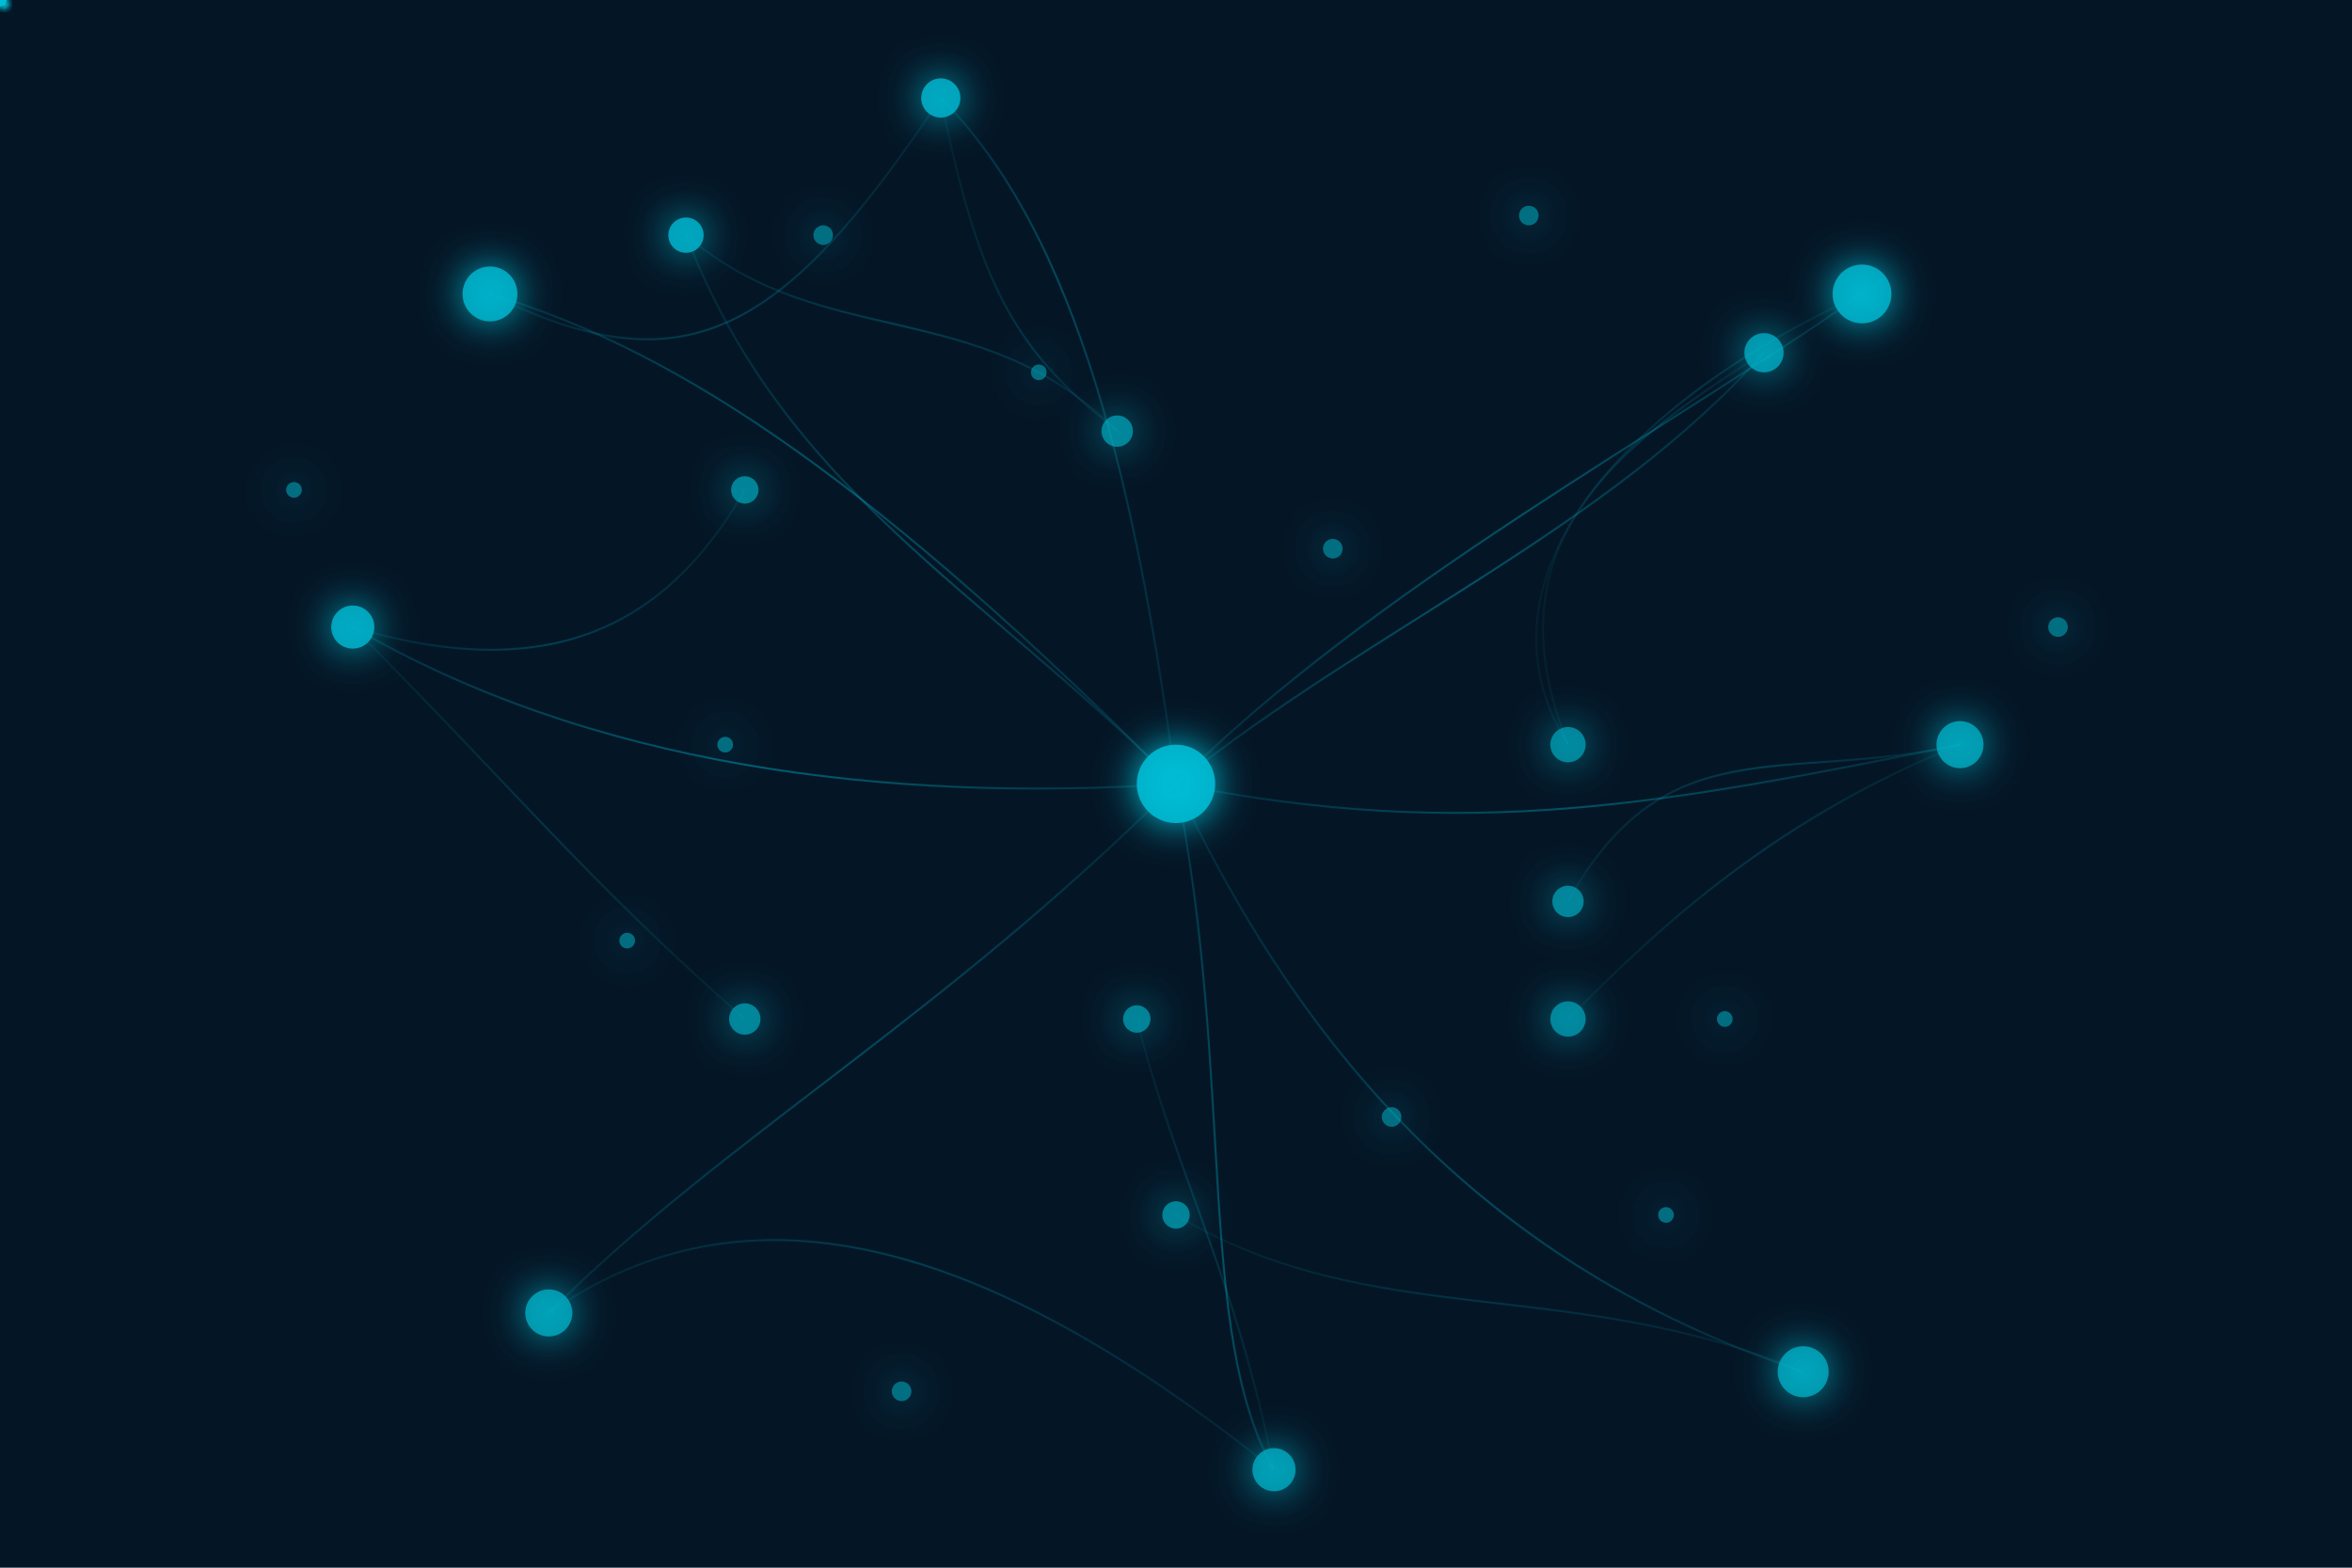
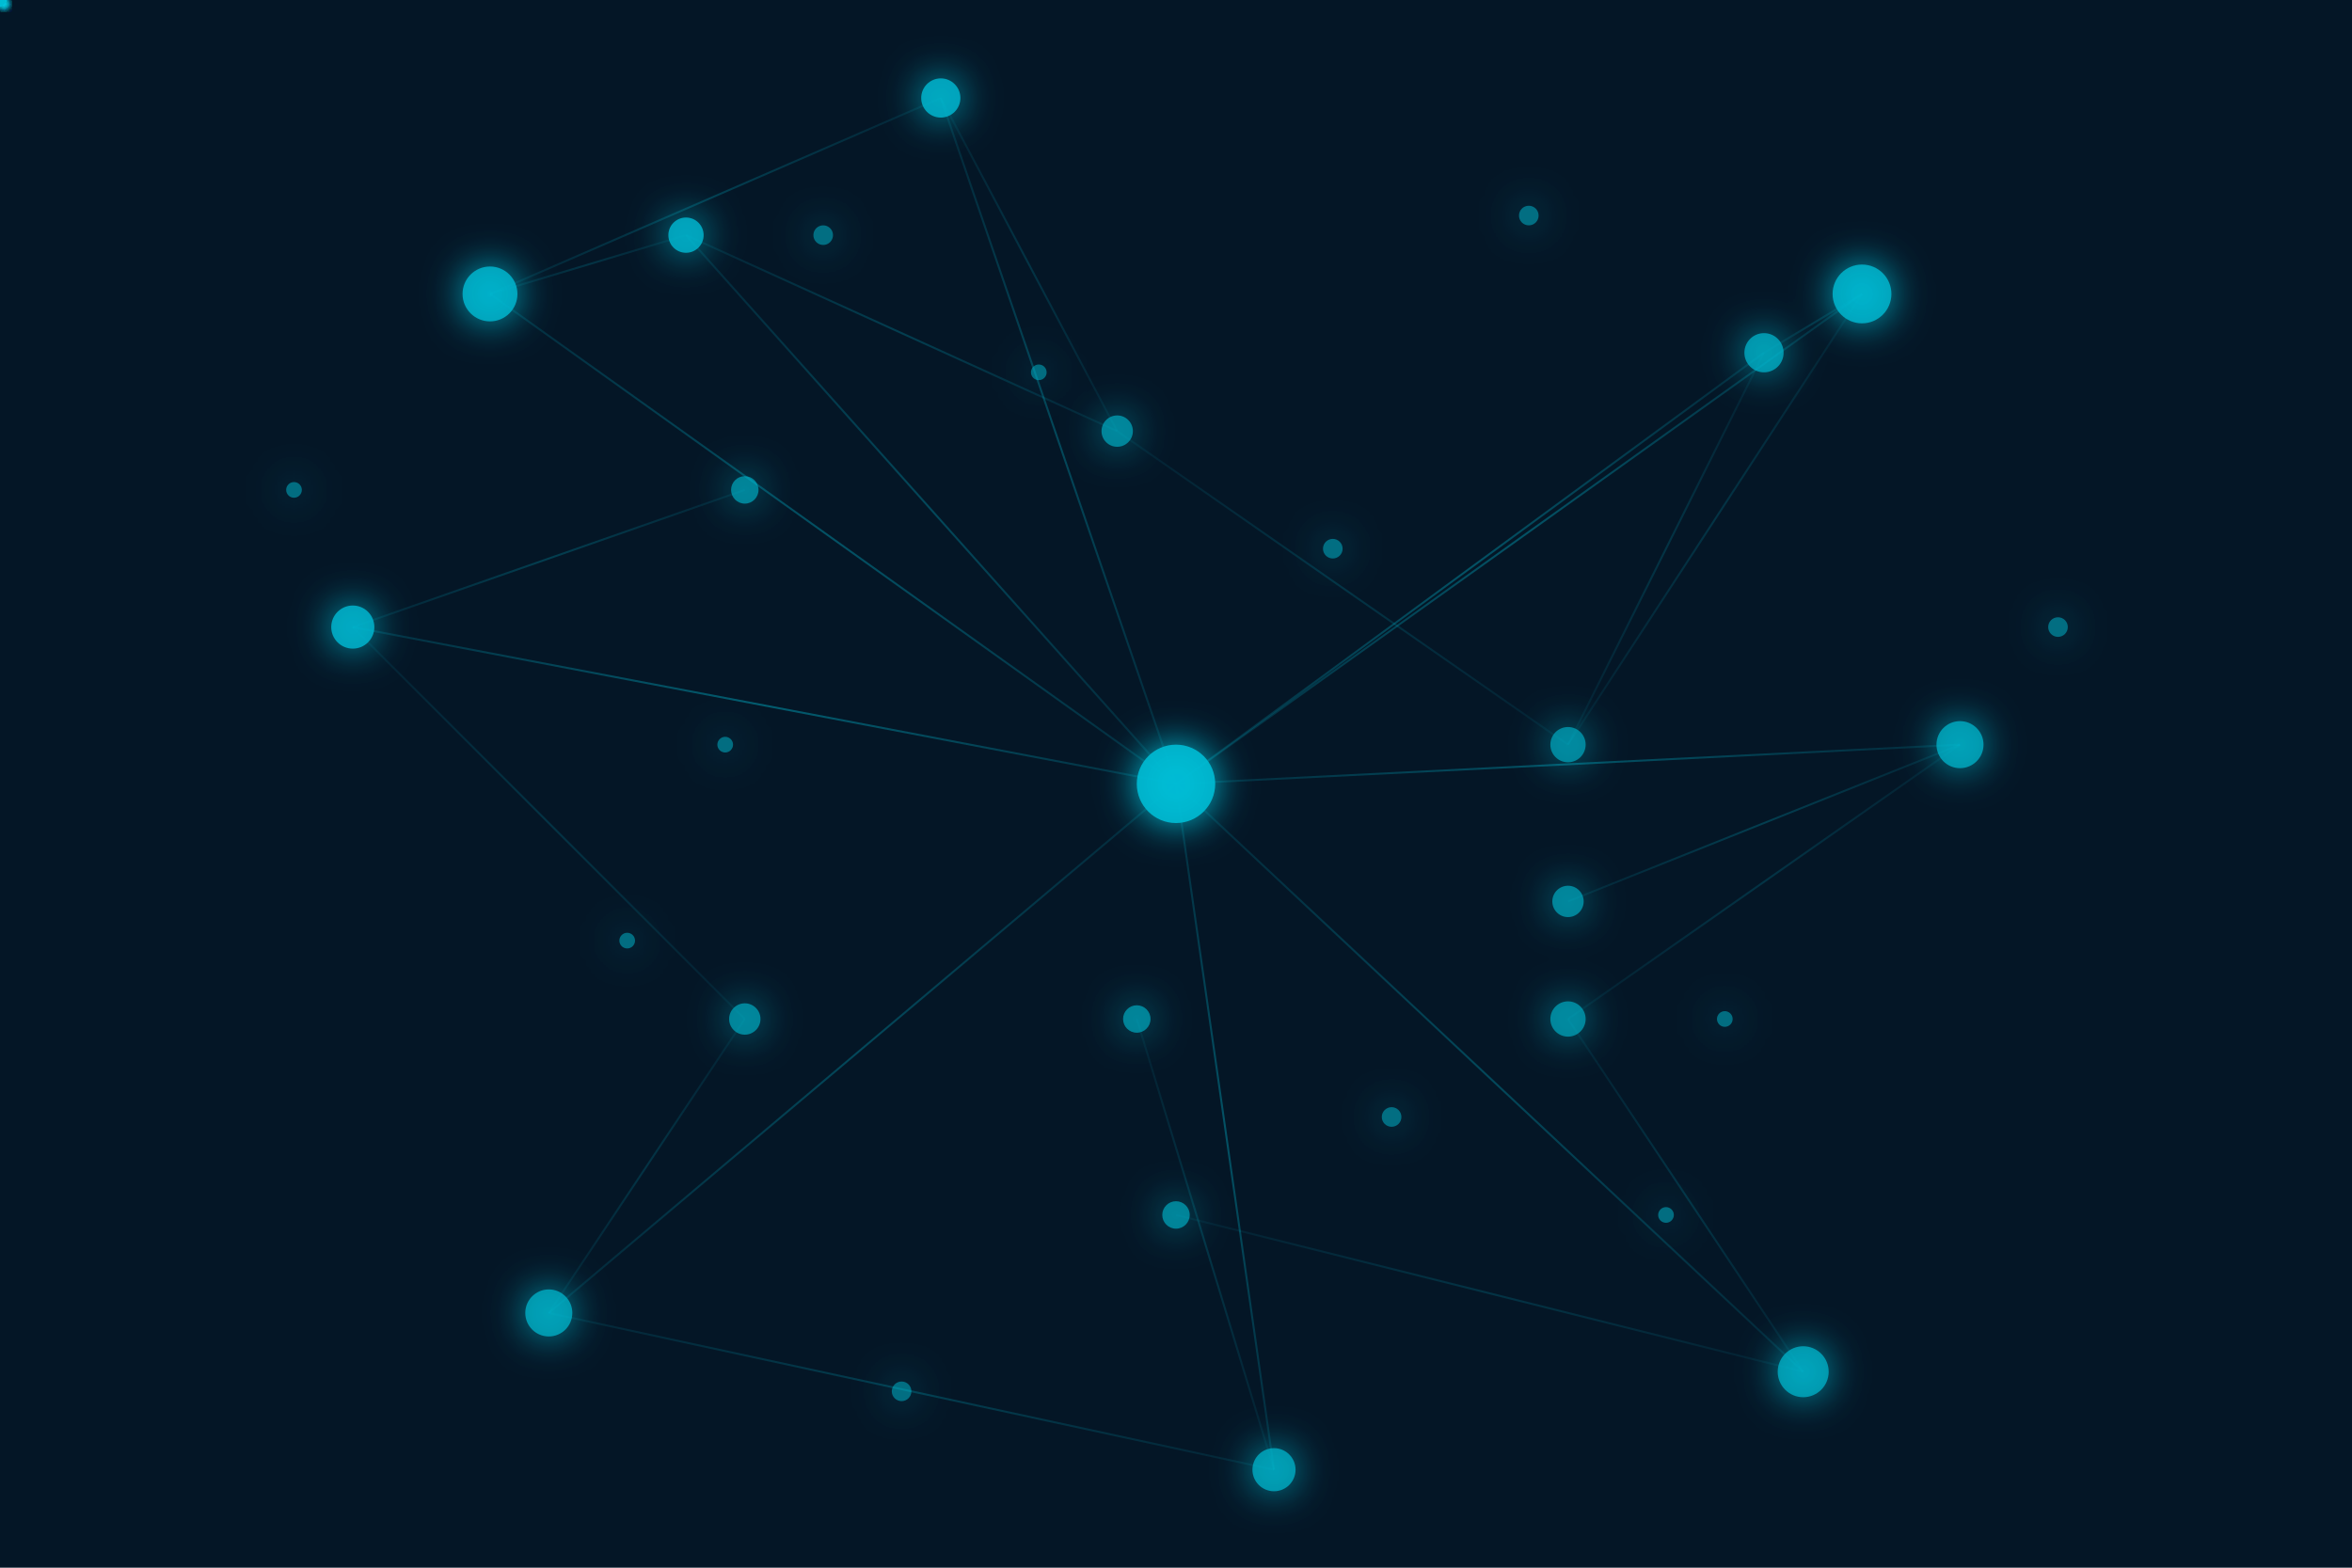
<svg xmlns="http://www.w3.org/2000/svg" xmlns:xlink="http://www.w3.org/1999/xlink" width="100%" height="100%" viewBox="0 0 1200 800" version="1.1" preserveAspectRatio="xMidYMid slice">
  <defs>
    <filter id="neuronGlow" x="-50%" y="-50%" width="200%" height="200%">
      <feGaussianBlur stdDeviation="10" result="blur" />
      <feColorMatrix type="matrix" in="blur" result="coloredBlur" values="0 0 0 0 0                         0 0 0 0 0.7                         0 0 0 0 0.9                         0 0 0 1 0" />
      <feMerge>
        <feMergeNode in="coloredBlur" />
        <feMergeNode in="SourceGraphic" />
      </feMerge>
    </filter>
    <filter id="connectionGlow" x="-50%" y="-50%" width="200%" height="200%">
      <feGaussianBlur stdDeviation="2" result="blur" />
      <feColorMatrix type="matrix" in="blur" result="coloredBlur" values="0 0 0 0 0                         0 0 0 0 0.7                         0 0 0 0 0.9                         0 0 0 0.7 0" />
      <feMerge>
        <feMergeNode in="coloredBlur" />
        <feMergeNode in="SourceGraphic" />
      </feMerge>
    </filter>
    <linearGradient id="connectionGradient" x1="0%" y1="0%" x2="100%" y2="0%">
      <stop offset="0%" stop-color="#00BCD4" stop-opacity="0.2" />
      <stop offset="50%" stop-color="#00BCD4" stop-opacity="0.6" />
      <stop offset="100%" stop-color="#00BCD4" stop-opacity="0.2" />
      <animate attributeName="x1" from="0%" to="100%" dur="8s" repeatCount="indefinite" />
      <animate attributeName="x2" from="100%" to="200%" dur="8s" repeatCount="indefinite" />
    </linearGradient>
    <circle id="traveler" r="3" fill="#00BCD4" filter="url(#connectionGlow)">
      <animate attributeName="r" values="2;4;2" dur="3s" repeatCount="indefinite" />
      <animate attributeName="opacity" values="0.3;0.8;0.3" dur="3s" repeatCount="indefinite" />
    </circle>
  </defs>
  <rect width="100%" height="100%" fill="#041626" />
  <g stroke="url(#connectionGradient)" stroke-width="1" fill="none">
-     <path d="M600,400 C450,250 350,180 250,150" opacity="0.6">
+     <path d="M600,400 L250,150" opacity="0.6">
      <animate attributeName="opacity" values="0.4;0.7;0.4" dur="7s" repeatCount="indefinite" begin="0s" />
    </path>
-     <path d="M600,400 C480,520 370,580 280,670" opacity="0.5">
+     <path d="M600,400 L280,670" opacity="0.5">
      <animate attributeName="opacity" values="0.3;0.6;0.3" dur="8s" repeatCount="indefinite" begin="1s" />
    </path>
-     <path d="M600,400 C700,300 850,220 950,150" opacity="0.6">
+     <path d="M600,400 L950,150" opacity="0.6">
      <animate attributeName="opacity" values="0.4;0.7;0.4" dur="9s" repeatCount="indefinite" begin="2s" />
    </path>
-     <path d="M600,400 C670,550 770,650 920,700" opacity="0.5">
+     <path d="M600,400 L920,700" opacity="0.5">
      <animate attributeName="opacity" values="0.3;0.6;0.3" dur="10s" repeatCount="indefinite" begin="3s" />
    </path>
-     <path d="M600,400 C450,410 300,390 180,320" opacity="0.7">
+     <path d="M600,400 L180,320" opacity="0.7">
      <animate attributeName="opacity" values="0.5;0.8;0.5" dur="8s" repeatCount="indefinite" begin="1.5s" />
    </path>
-     <path d="M600,400 C750,430 850,410 1000,380" opacity="0.6">
+     <path d="M600,400 L1000,380" opacity="0.6">
      <animate attributeName="opacity" values="0.4;0.7;0.4" dur="9s" repeatCount="indefinite" begin="2.5s" />
    </path>
-     <path d="M600,400 C580,250 550,120 480,50" opacity="0.5">
+     <path d="M600,400 L480,50" opacity="0.5">
      <animate attributeName="opacity" values="0.3;0.6;0.3" dur="11s" repeatCount="indefinite" begin="0.5s" />
    </path>
-     <path d="M600,400 C630,550 610,680 650,750" opacity="0.6">
+     <path d="M600,400 L650,750" opacity="0.6">
      <animate attributeName="opacity" values="0.4;0.7;0.4" dur="10s" repeatCount="indefinite" begin="1.8s" />
    </path>
-     <path d="M600,400 C500,300 400,250 350,120" opacity="0.5">
+     <path d="M600,400 L350,120" opacity="0.5">
      <animate attributeName="opacity" values="0.3;0.6;0.3" dur="7.5s" repeatCount="indefinite" begin="3.5s" />
    </path>
-     <path d="M600,400 C700,320 820,270 900,180" opacity="0.6">
+     <path d="M600,400 L900,180" opacity="0.6">
      <animate attributeName="opacity" values="0.4;0.7;0.4" dur="8.5s" repeatCount="indefinite" begin="2.7s" />
    </path>
-     <path d="M250,150 C350,200 400,170 480,50" opacity="0.4">
+     <path d="M250,150 L480,50" opacity="0.4">
      <animate attributeName="opacity" values="0.2;0.5;0.2" dur="12s" repeatCount="indefinite" begin="3.2s" />
    </path>
-     <path d="M280,670 C380,600 500,630 650,750" opacity="0.4">
+     <path d="M280,670 L650,750" opacity="0.4">
      <animate attributeName="opacity" values="0.2;0.5;0.2" dur="13s" repeatCount="indefinite" begin="2.7s" />
    </path>
-     <path d="M950,150 C820,210 750,300 800,380" opacity="0.3">
+     <path d="M950,150 L800,380" opacity="0.3">
      <animate attributeName="opacity" values="0.2;0.4;0.2" dur="14s" repeatCount="indefinite" begin="4.2s" />
    </path>
-     <path d="M920,700 C800,650 700,680 600,620" opacity="0.3">
+     <path d="M920,700 L600,620" opacity="0.3">
      <animate attributeName="opacity" values="0.2;0.4;0.2" dur="15s" repeatCount="indefinite" begin="3.7s" />
    </path>
-     <path d="M180,320 C280,350 340,320 380,250" opacity="0.4">
+     <path d="M180,320 L380,250" opacity="0.4">
      <animate attributeName="opacity" values="0.2;0.5;0.2" dur="11s" repeatCount="indefinite" begin="1.3s" />
    </path>
-     <path d="M1000,380 C910,400 850,370 800,460" opacity="0.4">
+     <path d="M1000,380 L800,460" opacity="0.4">
      <animate attributeName="opacity" values="0.2;0.5;0.2" dur="12s" repeatCount="indefinite" begin="2.1s" />
    </path>
-     <path d="M480,50 C500,150 520,180 570,220" opacity="0.3">
+     <path d="M480,50 L570,220" opacity="0.3">
      <animate attributeName="opacity" values="0.2;0.4;0.2" dur="13s" repeatCount="indefinite" begin="0.8s" />
    </path>
-     <path d="M650,750 C630,650 600,600 580,520" opacity="0.3">
+     <path d="M650,750 L580,520" opacity="0.3">
      <animate attributeName="opacity" values="0.2;0.4;0.2" dur="14s" repeatCount="indefinite" begin="1.6s" />
    </path>
-     <path d="M350,120 C420,180 500,150 570,220" opacity="0.4">
+     <path d="M350,120 L570,220" opacity="0.4">
      <animate attributeName="opacity" values="0.2;0.5;0.2" dur="10.5s" repeatCount="indefinite" begin="3.1s" />
    </path>
-     <path d="M900,180 C820,230 760,280 800,380" opacity="0.3">
+     <path d="M900,180 L800,380" opacity="0.3">
      <animate attributeName="opacity" values="0.2;0.4;0.2" dur="11.5s" repeatCount="indefinite" begin="2.3s" />
    </path>
-     <path d="M180,320 C260,400 300,450 380,520" opacity="0.3">
+     <path d="M180,320 L380,520" opacity="0.3">
      <animate attributeName="opacity" values="0.2;0.4;0.2" dur="12.5s" repeatCount="indefinite" begin="1.9s" />
    </path>
-     <path d="M1000,380 C900,420 840,480 800,520" opacity="0.3">
+     <path d="M1000,380 L800,520" opacity="0.3">
      <animate attributeName="opacity" values="0.2;0.4;0.2" dur="13.5s" repeatCount="indefinite" begin="0.7s" />
+     </path>
+     <path d="M350,120 L250,150" opacity="0.3">
+       <animate attributeName="opacity" values="0.2;0.4;0.2" dur="15s" repeatCount="indefinite" begin="1.2s" />
+     </path>
+     <path d="M900,180 L950,150" opacity="0.3">
+       <animate attributeName="opacity" values="0.2;0.4;0.2" dur="14s" repeatCount="indefinite" begin="2.9s" />
+     </path>
+     <path d="M380,520 L280,670" opacity="0.3">
+       <animate attributeName="opacity" values="0.2;0.4;0.2" dur="13s" repeatCount="indefinite" begin="3.5s" />
+     </path>
+     <path d="M800,520 L920,700" opacity="0.3">
+       <animate attributeName="opacity" values="0.2;0.4;0.2" dur="12s" repeatCount="indefinite" begin="1.4s" />
+     </path>
+     <path d="M570,220 L800,380" opacity="0.3">
+       <animate attributeName="opacity" values="0.2;0.4;0.2" dur="11s" repeatCount="indefinite" begin="2.6s" />
+     </path>
+     <path d="M580,520 L380,520" opacity="0.3">
+       <animate attributeName="opacity" values="0.2;0.4;0.2" dur="16s" repeatCount="indefinite" begin="0.3s" />
    </path>
  </g>
  <g>
    <use xlink:href="#traveler">
-       <animateMotion path="M600,400 C450,250 350,180 250,150" dur="5s" repeatCount="indefinite" begin="1s" />
-     </use>
-     <use xlink:href="#traveler">
-       <animateMotion path="M600,400 C480,520 370,580 280,670" dur="6s" repeatCount="indefinite" begin="0.5s" />
-     </use>
-     <use xlink:href="#traveler">
-       <animateMotion path="M600,400 C700,300 850,220 950,150" dur="5.5s" repeatCount="indefinite" begin="2s" />
-     </use>
-     <use xlink:href="#traveler">
-       <animateMotion path="M600,400 C670,550 770,650 920,700" dur="6.5s" repeatCount="indefinite" begin="2.5s" />
-     </use>
-     <use xlink:href="#traveler">
-       <animateMotion path="M600,400 C450,410 300,390 180,320" dur="4.5s" repeatCount="indefinite" begin="0s" />
-     </use>
-     <use xlink:href="#traveler">
-       <animateMotion path="M600,400 C750,430 850,410 1000,380" dur="4.5s" repeatCount="indefinite" begin="3s" />
-     </use>
-     <use xlink:href="#traveler">
-       <animateMotion path="M600,400 C580,250 550,120 480,50" dur="7s" repeatCount="indefinite" begin="1.2s" />
-     </use>
-     <use xlink:href="#traveler">
-       <animateMotion path="M600,400 C630,550 610,680 650,750" dur="7s" repeatCount="indefinite" begin="2.8s" />
-     </use>
-     <use xlink:href="#traveler">
-       <animateMotion path="M600,400 C500,300 400,250 350,120" dur="6s" repeatCount="indefinite" begin="1.8s" />
-     </use>
-     <use xlink:href="#traveler">
-       <animateMotion path="M600,400 C700,320 820,270 900,180" dur="5.8s" repeatCount="indefinite" begin="3.3s" />
-     </use>
-     <use xlink:href="#traveler">
-       <animateMotion path="M250,150 C350,200 400,170 480,50" dur="8s" repeatCount="indefinite" begin="4.2s" />
-     </use>
-     <use xlink:href="#traveler">
-       <animateMotion path="M1000,380 C900,420 840,480 800,520" dur="7.5s" repeatCount="indefinite" begin="2.1s" />
+       <animateMotion path="M600,400 L250,150" dur="5s" repeatCount="indefinite" begin="1s" />
+     </use>
+     <use xlink:href="#traveler">
+       <animateMotion path="M600,400 L280,670" dur="6s" repeatCount="indefinite" begin="0.5s" />
+     </use>
+     <use xlink:href="#traveler">
+       <animateMotion path="M600,400 L950,150" dur="5.5s" repeatCount="indefinite" begin="2s" />
+     </use>
+     <use xlink:href="#traveler">
+       <animateMotion path="M600,400 L920,700" dur="6.5s" repeatCount="indefinite" begin="2.5s" />
+     </use>
+     <use xlink:href="#traveler">
+       <animateMotion path="M600,400 L180,320" dur="4.5s" repeatCount="indefinite" begin="0s" />
+     </use>
+     <use xlink:href="#traveler">
+       <animateMotion path="M600,400 L1000,380" dur="4.5s" repeatCount="indefinite" begin="3s" />
+     </use>
+     <use xlink:href="#traveler">
+       <animateMotion path="M600,400 L480,50" dur="7s" repeatCount="indefinite" begin="1.2s" />
+     </use>
+     <use xlink:href="#traveler">
+       <animateMotion path="M600,400 L650,750" dur="7s" repeatCount="indefinite" begin="2.8s" />
+     </use>
+     <use xlink:href="#traveler">
+       <animateMotion path="M600,400 L350,120" dur="6s" repeatCount="indefinite" begin="1.8s" />
+     </use>
+     <use xlink:href="#traveler">
+       <animateMotion path="M600,400 L900,180" dur="5.8s" repeatCount="indefinite" begin="3.3s" />
+     </use>
+     <use xlink:href="#traveler">
+       <animateMotion path="M250,150 L480,50" dur="8s" repeatCount="indefinite" begin="4.2s" />
+     </use>
+     <use xlink:href="#traveler">
+       <animateMotion path="M1000,380 L800,520" dur="7.5s" repeatCount="indefinite" begin="2.1s" />
+     </use>
+     <use xlink:href="#traveler">
+       <animateMotion path="M180,320 L380,250" dur="5.2s" repeatCount="indefinite" begin="3.7s" />
+     </use>
+     <use xlink:href="#traveler">
+       <animateMotion path="M900,180 L800,380" dur="6.2s" repeatCount="indefinite" begin="1.7s" />
+     </use>
+     <use xlink:href="#traveler">
+       <animateMotion path="M280,670 L650,750" dur="9s" repeatCount="indefinite" begin="0.8s" />
+     </use>
+     <use xlink:href="#traveler">
+       <animateMotion path="M950,150 L800,380" dur="8s" repeatCount="indefinite" begin="2.6s" />
+     </use>
+     <use xlink:href="#traveler">
+       <animateMotion path="M570,220 L800,380" dur="5s" repeatCount="indefinite" begin="1.5s" />
+     </use>
+     <use xlink:href="#traveler">
+       <animateMotion path="M580,520 L380,520" dur="4.5s" repeatCount="indefinite" begin="3.2s" />
    </use>
  </g>
  <g id="neurons" fill="#00BCD4" filter="url(#neuronGlow)">
    <circle cx="600" cy="400" r="20" opacity="0.9">
      <animate attributeName="r" values="20;24;20" dur="5s" repeatCount="indefinite" />
      <animate attributeName="opacity" values="0.9;0.7;0.9" dur="5s" repeatCount="indefinite" />
    </circle>
    <circle cx="250" cy="150" r="14" opacity="0.8">
      <animate attributeName="r" values="14;17;14" dur="6s" repeatCount="indefinite" begin="0.5s" />
      <animate attributeName="opacity" values="0.8;0.6;0.8" dur="6s" repeatCount="indefinite" begin="0.5s" />
    </circle>
    <circle cx="280" cy="670" r="12" opacity="0.7">
      <animate attributeName="r" values="12;15;12" dur="7s" repeatCount="indefinite" begin="1.5s" />
      <animate attributeName="opacity" values="0.7;0.5;0.7" dur="7s" repeatCount="indefinite" begin="1.5s" />
    </circle>
    <circle cx="950" cy="150" r="15" opacity="0.8">
      <animate attributeName="r" values="15;18;15" dur="5.5s" repeatCount="indefinite" begin="1s" />
      <animate attributeName="opacity" values="0.8;0.6;0.8" dur="5.5s" repeatCount="indefinite" begin="1s" />
    </circle>
    <circle cx="920" cy="700" r="13" opacity="0.7">
      <animate attributeName="r" values="13;16;13" dur="6.5s" repeatCount="indefinite" begin="2s" />
      <animate attributeName="opacity" values="0.7;0.5;0.7" dur="6.5s" repeatCount="indefinite" begin="2s" />
    </circle>
    <circle cx="180" cy="320" r="11" opacity="0.8">
      <animate attributeName="r" values="11;14;11" dur="6s" repeatCount="indefinite" begin="0.7s" />
      <animate attributeName="opacity" values="0.8;0.6;0.8" dur="6s" repeatCount="indefinite" begin="0.7s" />
    </circle>
    <circle cx="1000" cy="380" r="12" opacity="0.7">
      <animate attributeName="r" values="12;15;12" dur="7s" repeatCount="indefinite" begin="1.7s" />
      <animate attributeName="opacity" values="0.7;0.5;0.7" dur="7s" repeatCount="indefinite" begin="1.7s" />
    </circle>
    <circle cx="480" cy="50" r="10" opacity="0.8">
      <animate attributeName="r" values="10;13;10" dur="7.5s" repeatCount="indefinite" begin="1.2s" />
      <animate attributeName="opacity" values="0.8;0.6;0.8" dur="7.5s" repeatCount="indefinite" begin="1.2s" />
    </circle>
    <circle cx="650" cy="750" r="11" opacity="0.7">
      <animate attributeName="r" values="11;14;11" dur="8s" repeatCount="indefinite" begin="0.2s" />
      <animate attributeName="opacity" values="0.7;0.5;0.7" dur="8s" repeatCount="indefinite" begin="0.2s" />
    </circle>
    <circle cx="350" cy="120" r="9" opacity="0.8">
      <animate attributeName="r" values="9;12;9" dur="6.8s" repeatCount="indefinite" begin="3.2s" />
      <animate attributeName="opacity" values="0.8;0.6;0.8" dur="6.8s" repeatCount="indefinite" begin="3.2s" />
    </circle>
    <circle cx="900" cy="180" r="10" opacity="0.7">
      <animate attributeName="r" values="10;13;10" dur="7.2s" repeatCount="indefinite" begin="2.7s" />
      <animate attributeName="opacity" values="0.7;0.5;0.7" dur="7.2s" repeatCount="indefinite" begin="2.7s" />
    </circle>
    <circle cx="570" cy="220" r="8" opacity="0.6">
      <animate attributeName="r" values="8;10;8" dur="8.5s" repeatCount="indefinite" begin="2.3s" />
      <animate attributeName="opacity" values="0.6;0.4;0.6" dur="8.5s" repeatCount="indefinite" begin="2.3s" />
    </circle>
    <circle cx="580" cy="520" r="7" opacity="0.6">
      <animate attributeName="r" values="7;9;7" dur="9s" repeatCount="indefinite" begin="3.3s" />
      <animate attributeName="opacity" values="0.6;0.4;0.6" dur="9s" repeatCount="indefinite" begin="3.3s" />
    </circle>
    <circle cx="800" cy="380" r="9" opacity="0.6">
      <animate attributeName="r" values="9;11;9" dur="7.5s" repeatCount="indefinite" begin="1.3s" />
      <animate attributeName="opacity" values="0.6;0.4;0.6" dur="7.5s" repeatCount="indefinite" begin="1.3s" />
    </circle>
    <circle cx="380" cy="250" r="7" opacity="0.6">
      <animate attributeName="r" values="7;9;7" dur="8s" repeatCount="indefinite" begin="0.3s" />
      <animate attributeName="opacity" values="0.6;0.4;0.6" dur="8s" repeatCount="indefinite" begin="0.3s" />
    </circle>
    <circle cx="800" cy="460" r="8" opacity="0.6">
      <animate attributeName="r" values="8;10;8" dur="8.5s" repeatCount="indefinite" begin="2.8s" />
      <animate attributeName="opacity" values="0.6;0.4;0.6" dur="8.5s" repeatCount="indefinite" begin="2.8s" />
    </circle>
    <circle cx="600" cy="620" r="7" opacity="0.6">
      <animate attributeName="r" values="7;9;7" dur="9s" repeatCount="indefinite" begin="1.8s" />
      <animate attributeName="opacity" values="0.6;0.4;0.6" dur="9s" repeatCount="indefinite" begin="1.8s" />
    </circle>
    <circle cx="800" cy="520" r="9" opacity="0.6">
      <animate attributeName="r" values="9;11;9" dur="7.8s" repeatCount="indefinite" begin="0.9s" />
      <animate attributeName="opacity" values="0.6;0.4;0.6" dur="7.8s" repeatCount="indefinite" begin="0.9s" />
    </circle>
    <circle cx="380" cy="520" r="8" opacity="0.6">
      <animate attributeName="r" values="8;10;8" dur="8.2s" repeatCount="indefinite" begin="2.5s" />
      <animate attributeName="opacity" values="0.6;0.4;0.6" dur="8.2s" repeatCount="indefinite" begin="2.5s" />
    </circle>
    <circle cx="420" cy="120" r="5" opacity="0.5">
      <animate attributeName="r" values="5;7;5" dur="10s" repeatCount="indefinite" begin="0.8s" />
      <animate attributeName="opacity" values="0.5;0.3;0.5" dur="10s" repeatCount="indefinite" begin="0.8s" />
    </circle>
    <circle cx="320" cy="480" r="4" opacity="0.5">
      <animate attributeName="r" values="4;6;4" dur="9.5s" repeatCount="indefinite" begin="1.8s" />
      <animate attributeName="opacity" values="0.5;0.3;0.5" dur="9.5s" repeatCount="indefinite" begin="1.8s" />
    </circle>
    <circle cx="780" cy="110" r="5" opacity="0.5">
      <animate attributeName="r" values="5;7;5" dur="10.5s" repeatCount="indefinite" begin="2.8s" />
      <animate attributeName="opacity" values="0.5;0.3;0.5" dur="10.5s" repeatCount="indefinite" begin="2.8s" />
    </circle>
    <circle cx="880" cy="520" r="4" opacity="0.5">
      <animate attributeName="r" values="4;6;4" dur="9s" repeatCount="indefinite" begin="3.8s" />
      <animate attributeName="opacity" values="0.5;0.3;0.5" dur="9s" repeatCount="indefinite" begin="3.8s" />
    </circle>
    <circle cx="460" cy="710" r="5" opacity="0.5">
      <animate attributeName="r" values="5;7;5" dur="11s" repeatCount="indefinite" begin="0.3s" />
      <animate attributeName="opacity" values="0.5;0.3;0.5" dur="11s" repeatCount="indefinite" begin="0.3s" />
    </circle>
    <circle cx="850" cy="620" r="4" opacity="0.5">
      <animate attributeName="r" values="4;6;4" dur="10s" repeatCount="indefinite" begin="1.3s" />
      <animate attributeName="opacity" values="0.5;0.3;0.5" dur="10s" repeatCount="indefinite" begin="1.3s" />
    </circle>
    <circle cx="150" cy="250" r="4" opacity="0.5">
      <animate attributeName="r" values="4;6;4" dur="9.2s" repeatCount="indefinite" begin="2.4s" />
      <animate attributeName="opacity" values="0.5;0.3;0.5" dur="9.2s" repeatCount="indefinite" begin="2.4s" />
    </circle>
    <circle cx="1050" cy="320" r="5" opacity="0.5">
      <animate attributeName="r" values="5;7;5" dur="10.2s" repeatCount="indefinite" begin="3.4s" />
      <animate attributeName="opacity" values="0.5;0.3;0.5" dur="10.2s" repeatCount="indefinite" begin="3.4s" />
    </circle>
    <circle cx="530" cy="190" r="4" opacity="0.5">
      <animate attributeName="r" values="4;6;4" dur="8.5s" repeatCount="indefinite" begin="1.7s" />
      <animate attributeName="opacity" values="0.5;0.3;0.5" dur="8.5s" repeatCount="indefinite" begin="1.7s" />
    </circle>
    <circle cx="710" cy="570" r="5" opacity="0.5">
      <animate attributeName="r" values="5;7;5" dur="9.8s" repeatCount="indefinite" begin="0.6s" />
      <animate attributeName="opacity" values="0.5;0.3;0.5" dur="9.8s" repeatCount="indefinite" begin="0.6s" />
    </circle>
    <circle cx="370" cy="380" r="4" opacity="0.5">
      <animate attributeName="r" values="4;6;4" dur="10.7s" repeatCount="indefinite" begin="2.2s" />
      <animate attributeName="opacity" values="0.5;0.3;0.5" dur="10.7s" repeatCount="indefinite" begin="2.2s" />
    </circle>
    <circle cx="680" cy="280" r="5" opacity="0.5">
      <animate attributeName="r" values="5;7;5" dur="11.2s" repeatCount="indefinite" begin="3.1s" />
      <animate attributeName="opacity" values="0.5;0.3;0.5" dur="11.2s" repeatCount="indefinite" begin="3.1s" />
    </circle>
  </g>
</svg>
